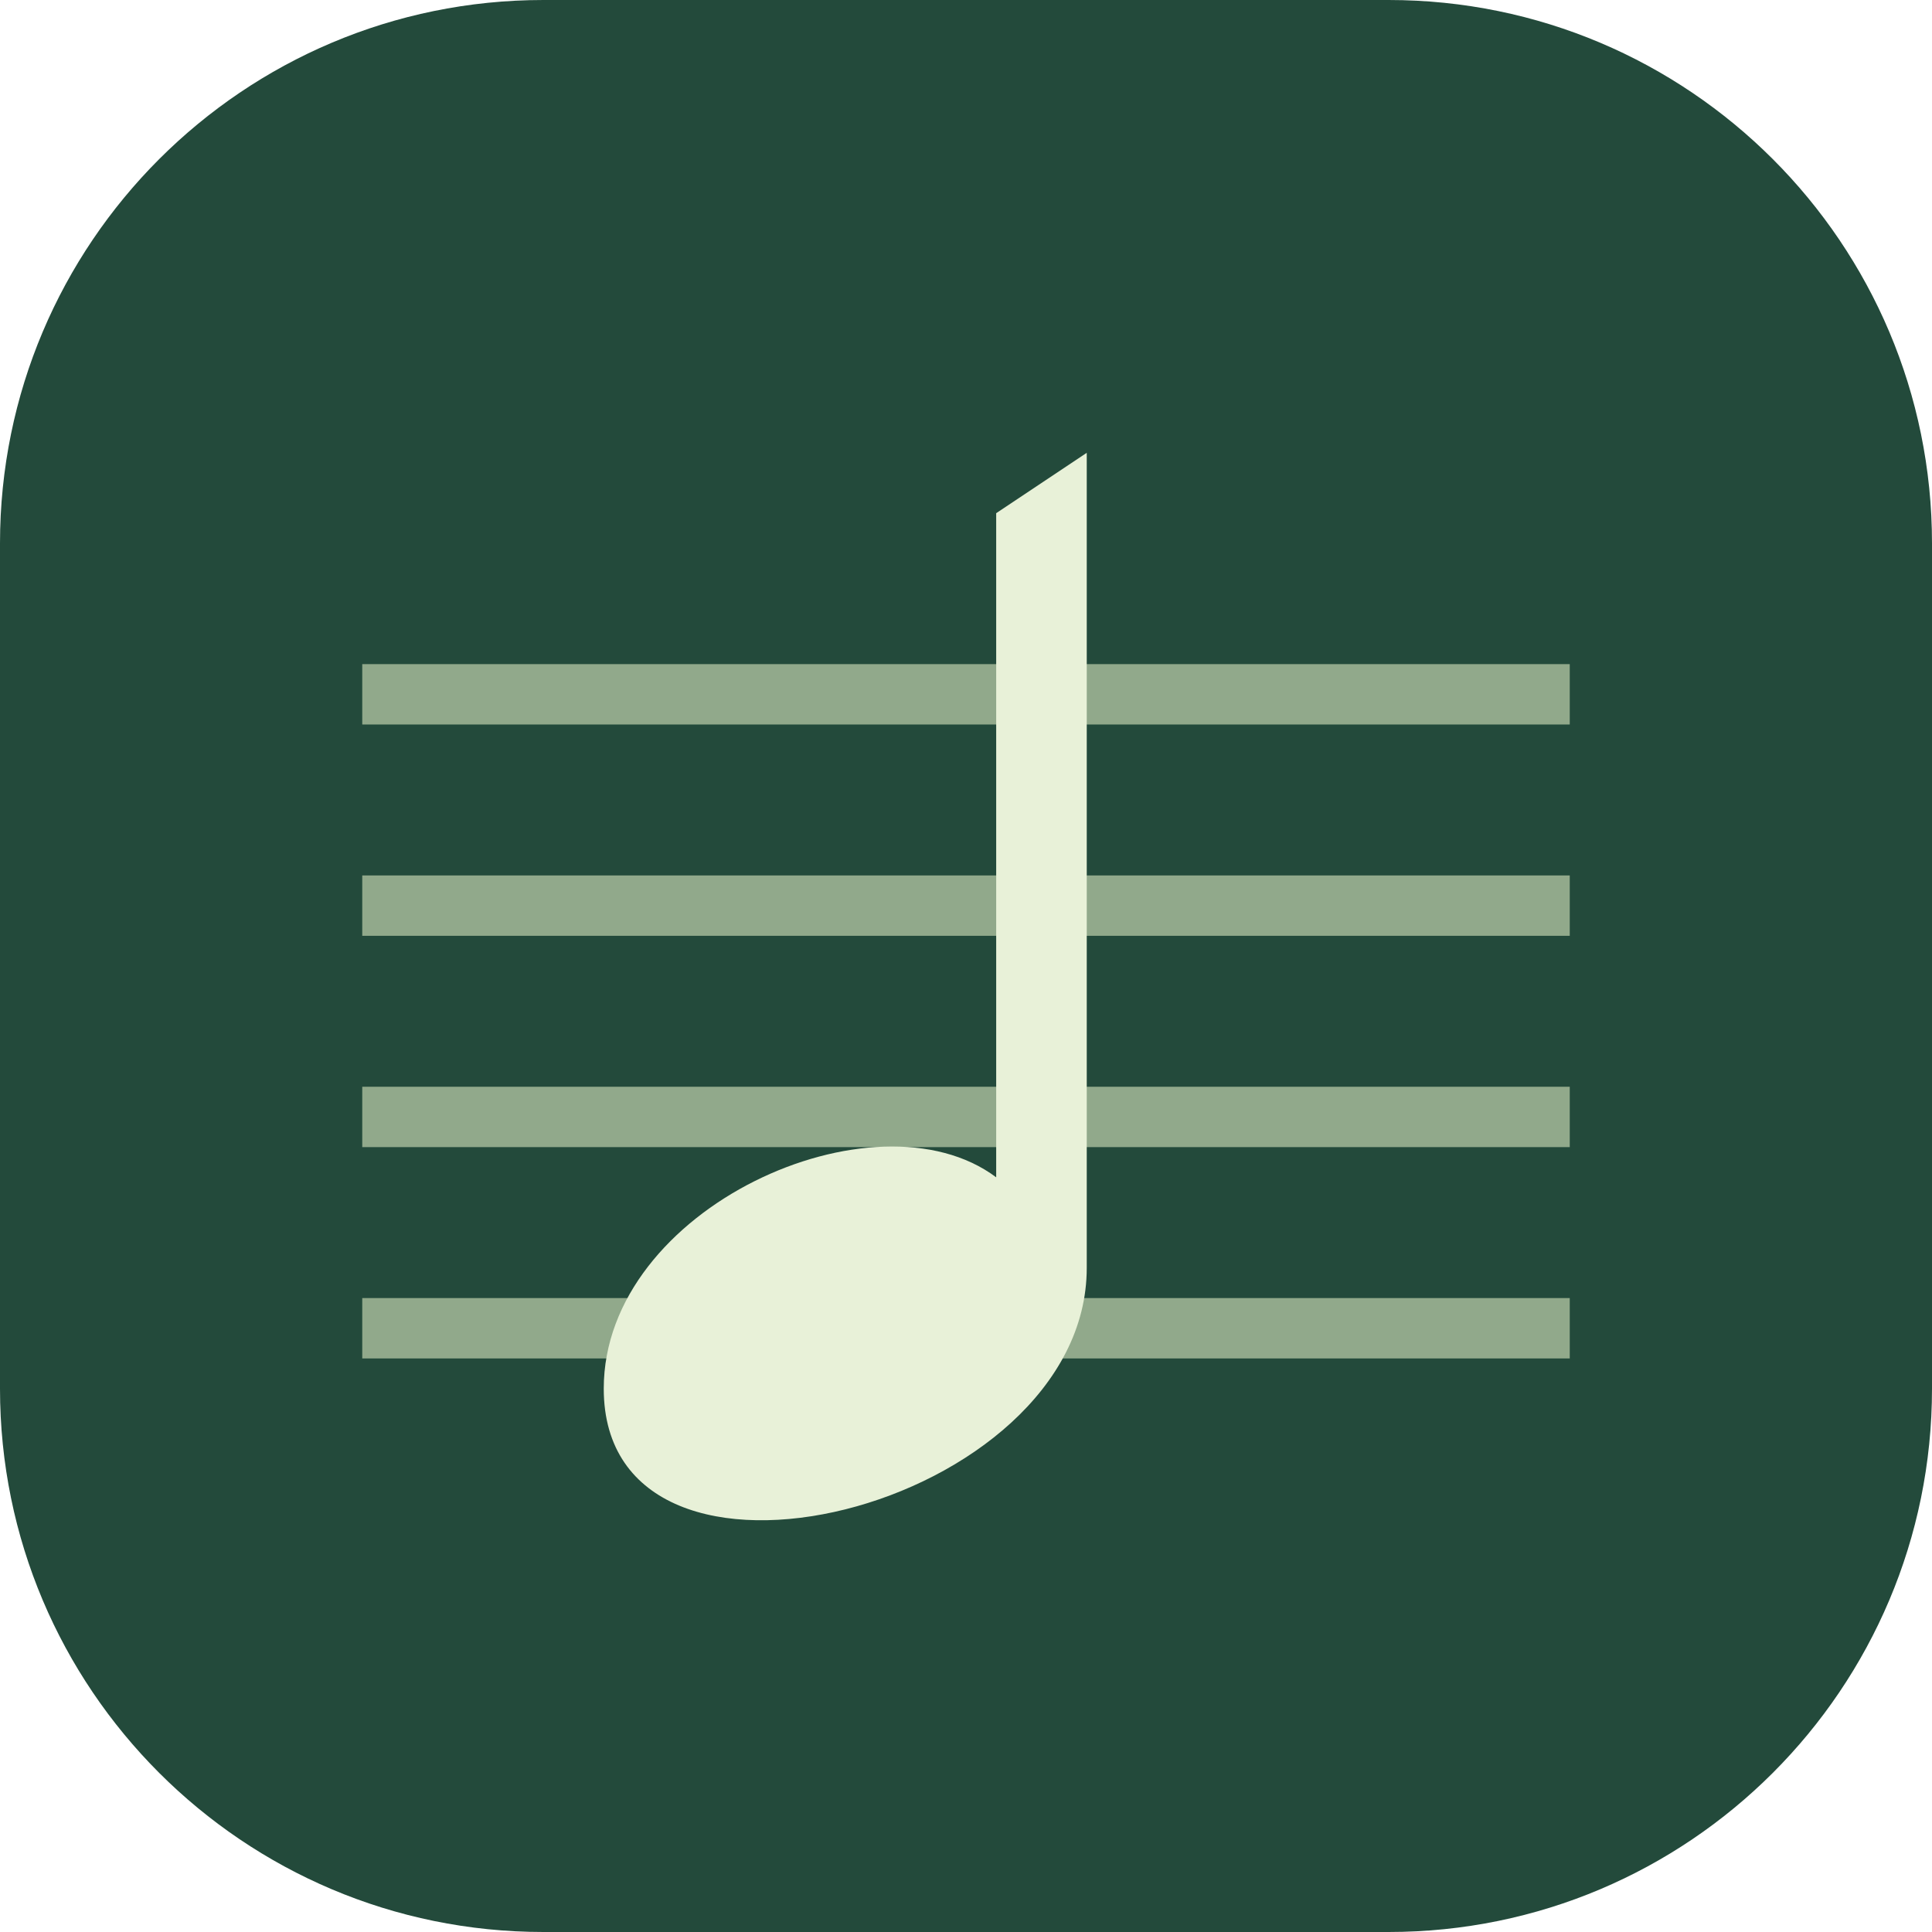
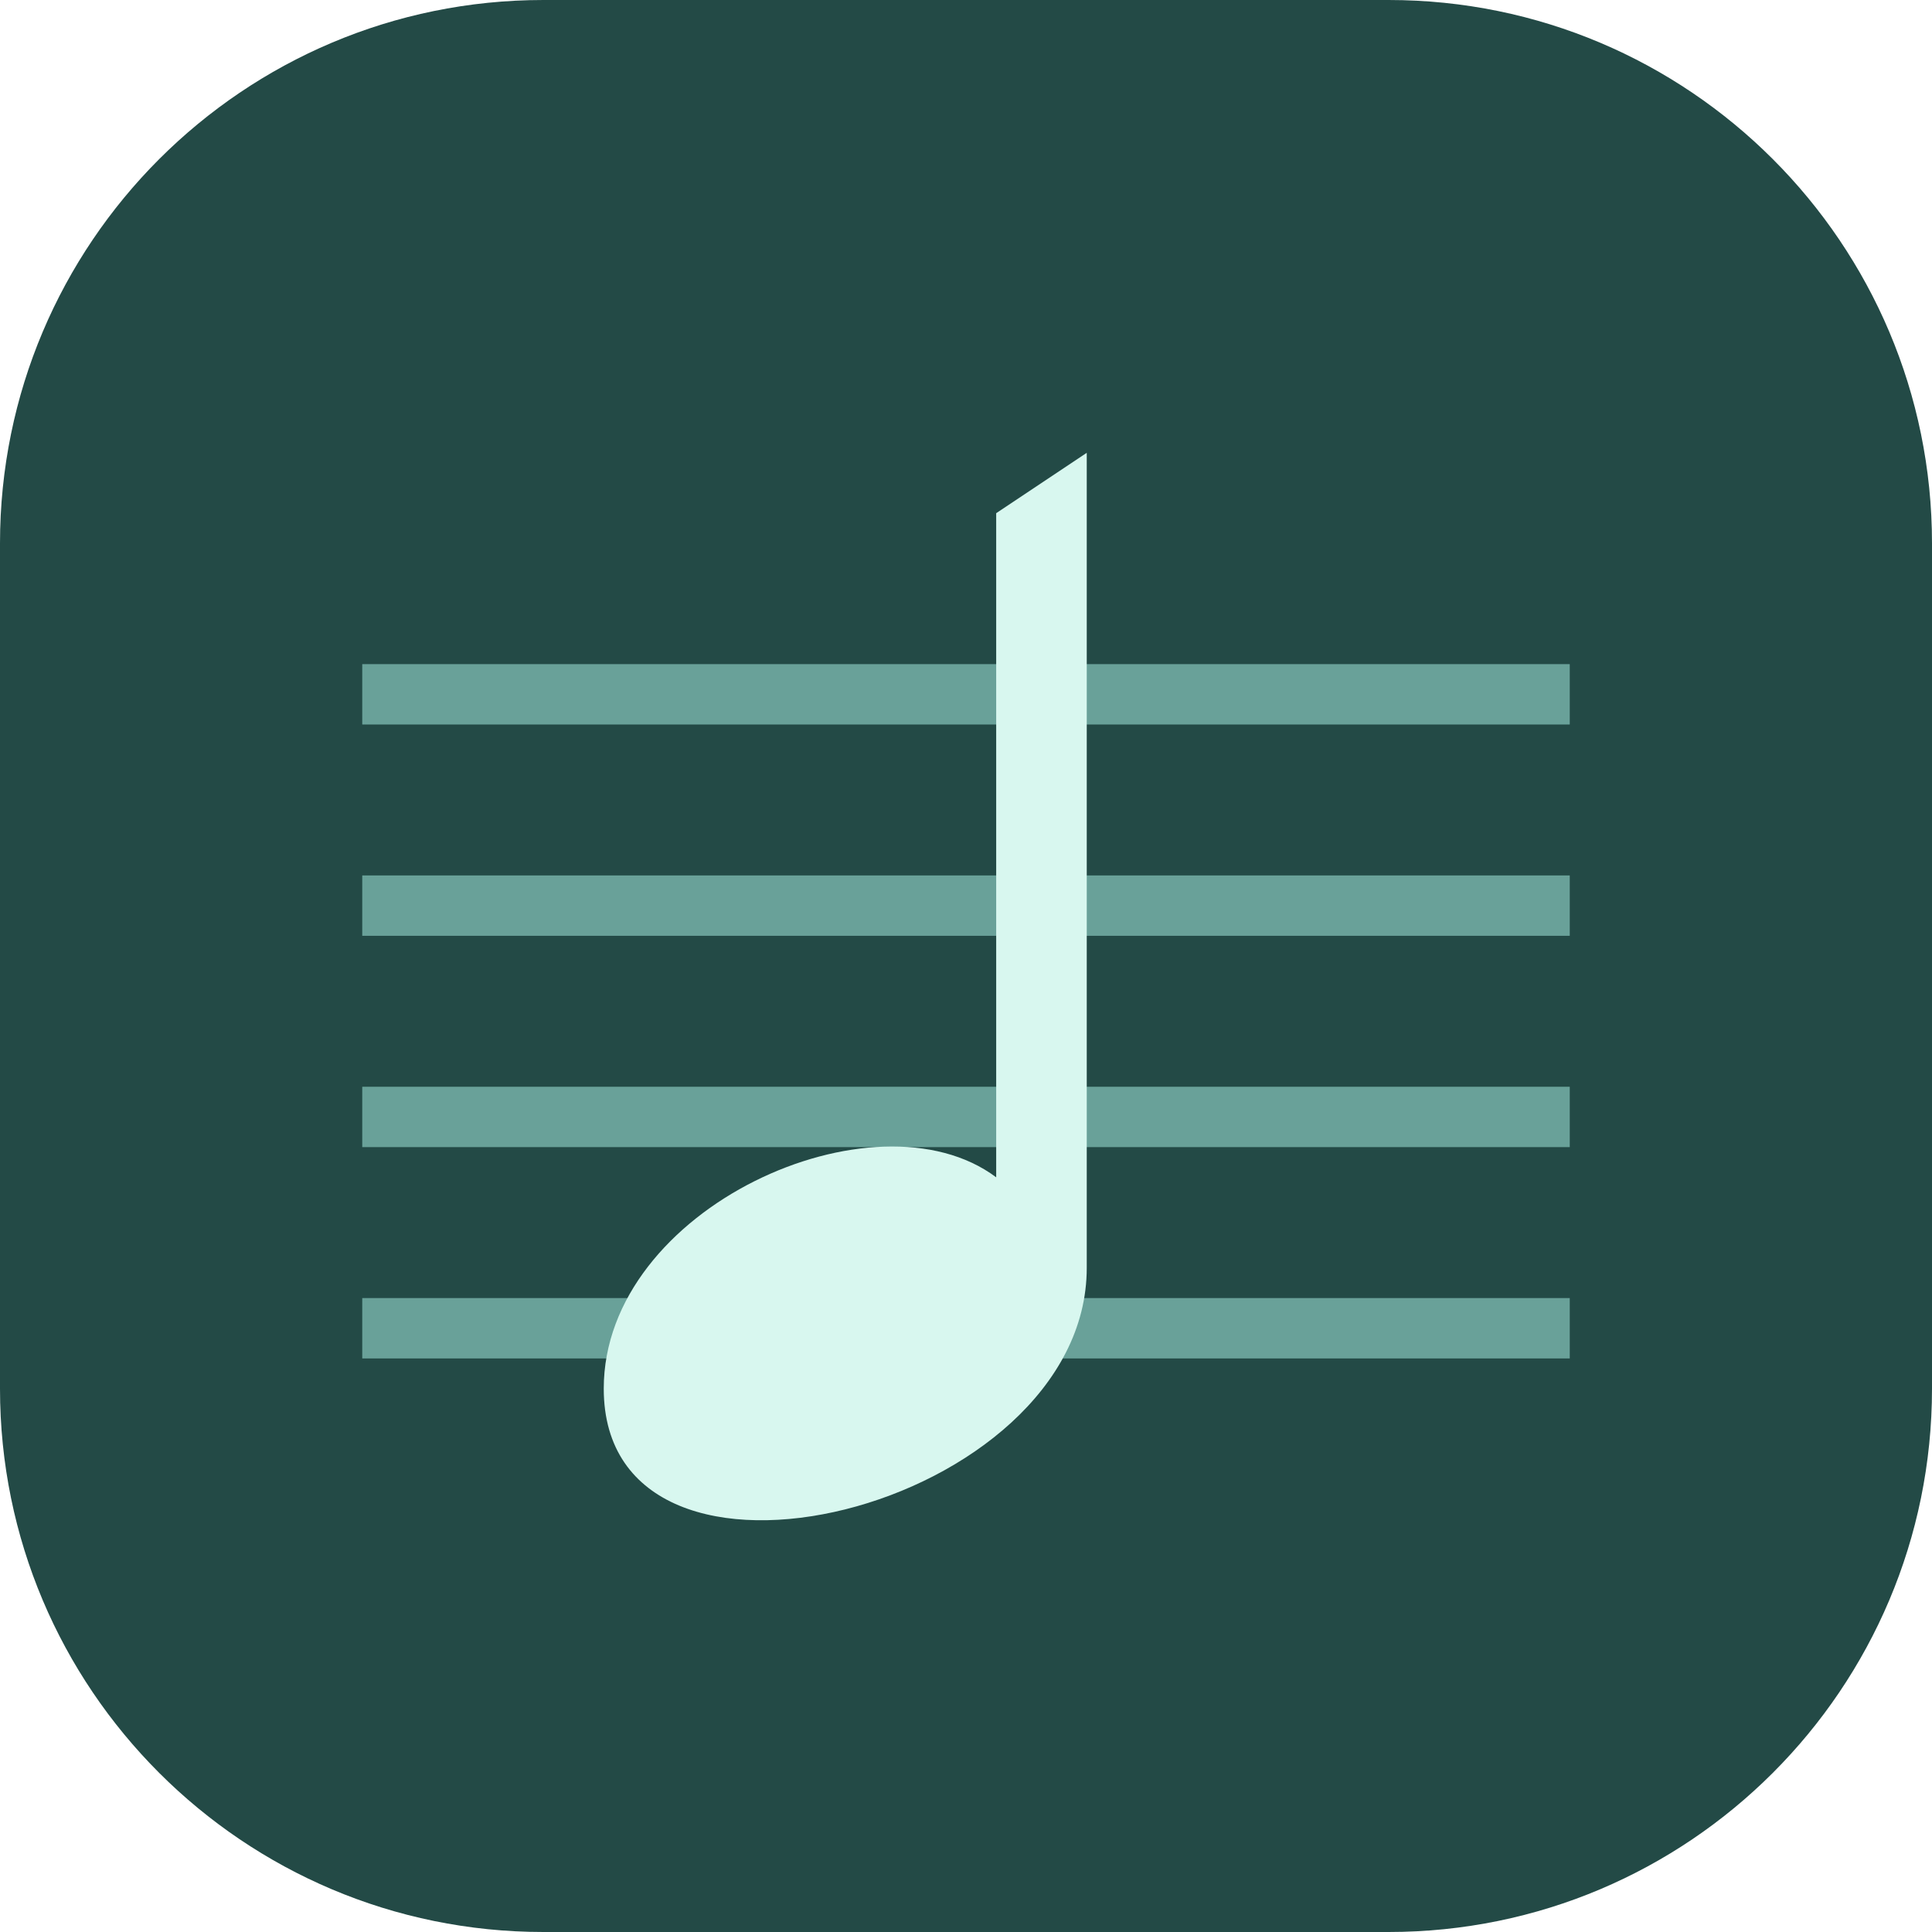
<svg xmlns="http://www.w3.org/2000/svg" viewBox="0 0 64 64">
-   <rect width="64" height="64" rx="18" fill="#234a3b" />
-   <g stroke="#dae8bf" stroke-width="2" opacity=".6">
+   <rect width="64" height="64" rx="18" fill="#234a46" />
+   <g stroke="#98dbd1" stroke-width="2" opacity=".6">
    <path d="M12 23h40M12 30h40M12 37h40M12 44h40" />
  </g>
-   <path d="M36 15v27c0 8-16 12-16 4 0-6 9-10 13-7V17z" fill="#e8f1d8" />
+   <path d="M36 15v27c0 8-16 12-16 4 0-6 9-10 13-7V17z" fill="#d8f7ef" />
</svg>
